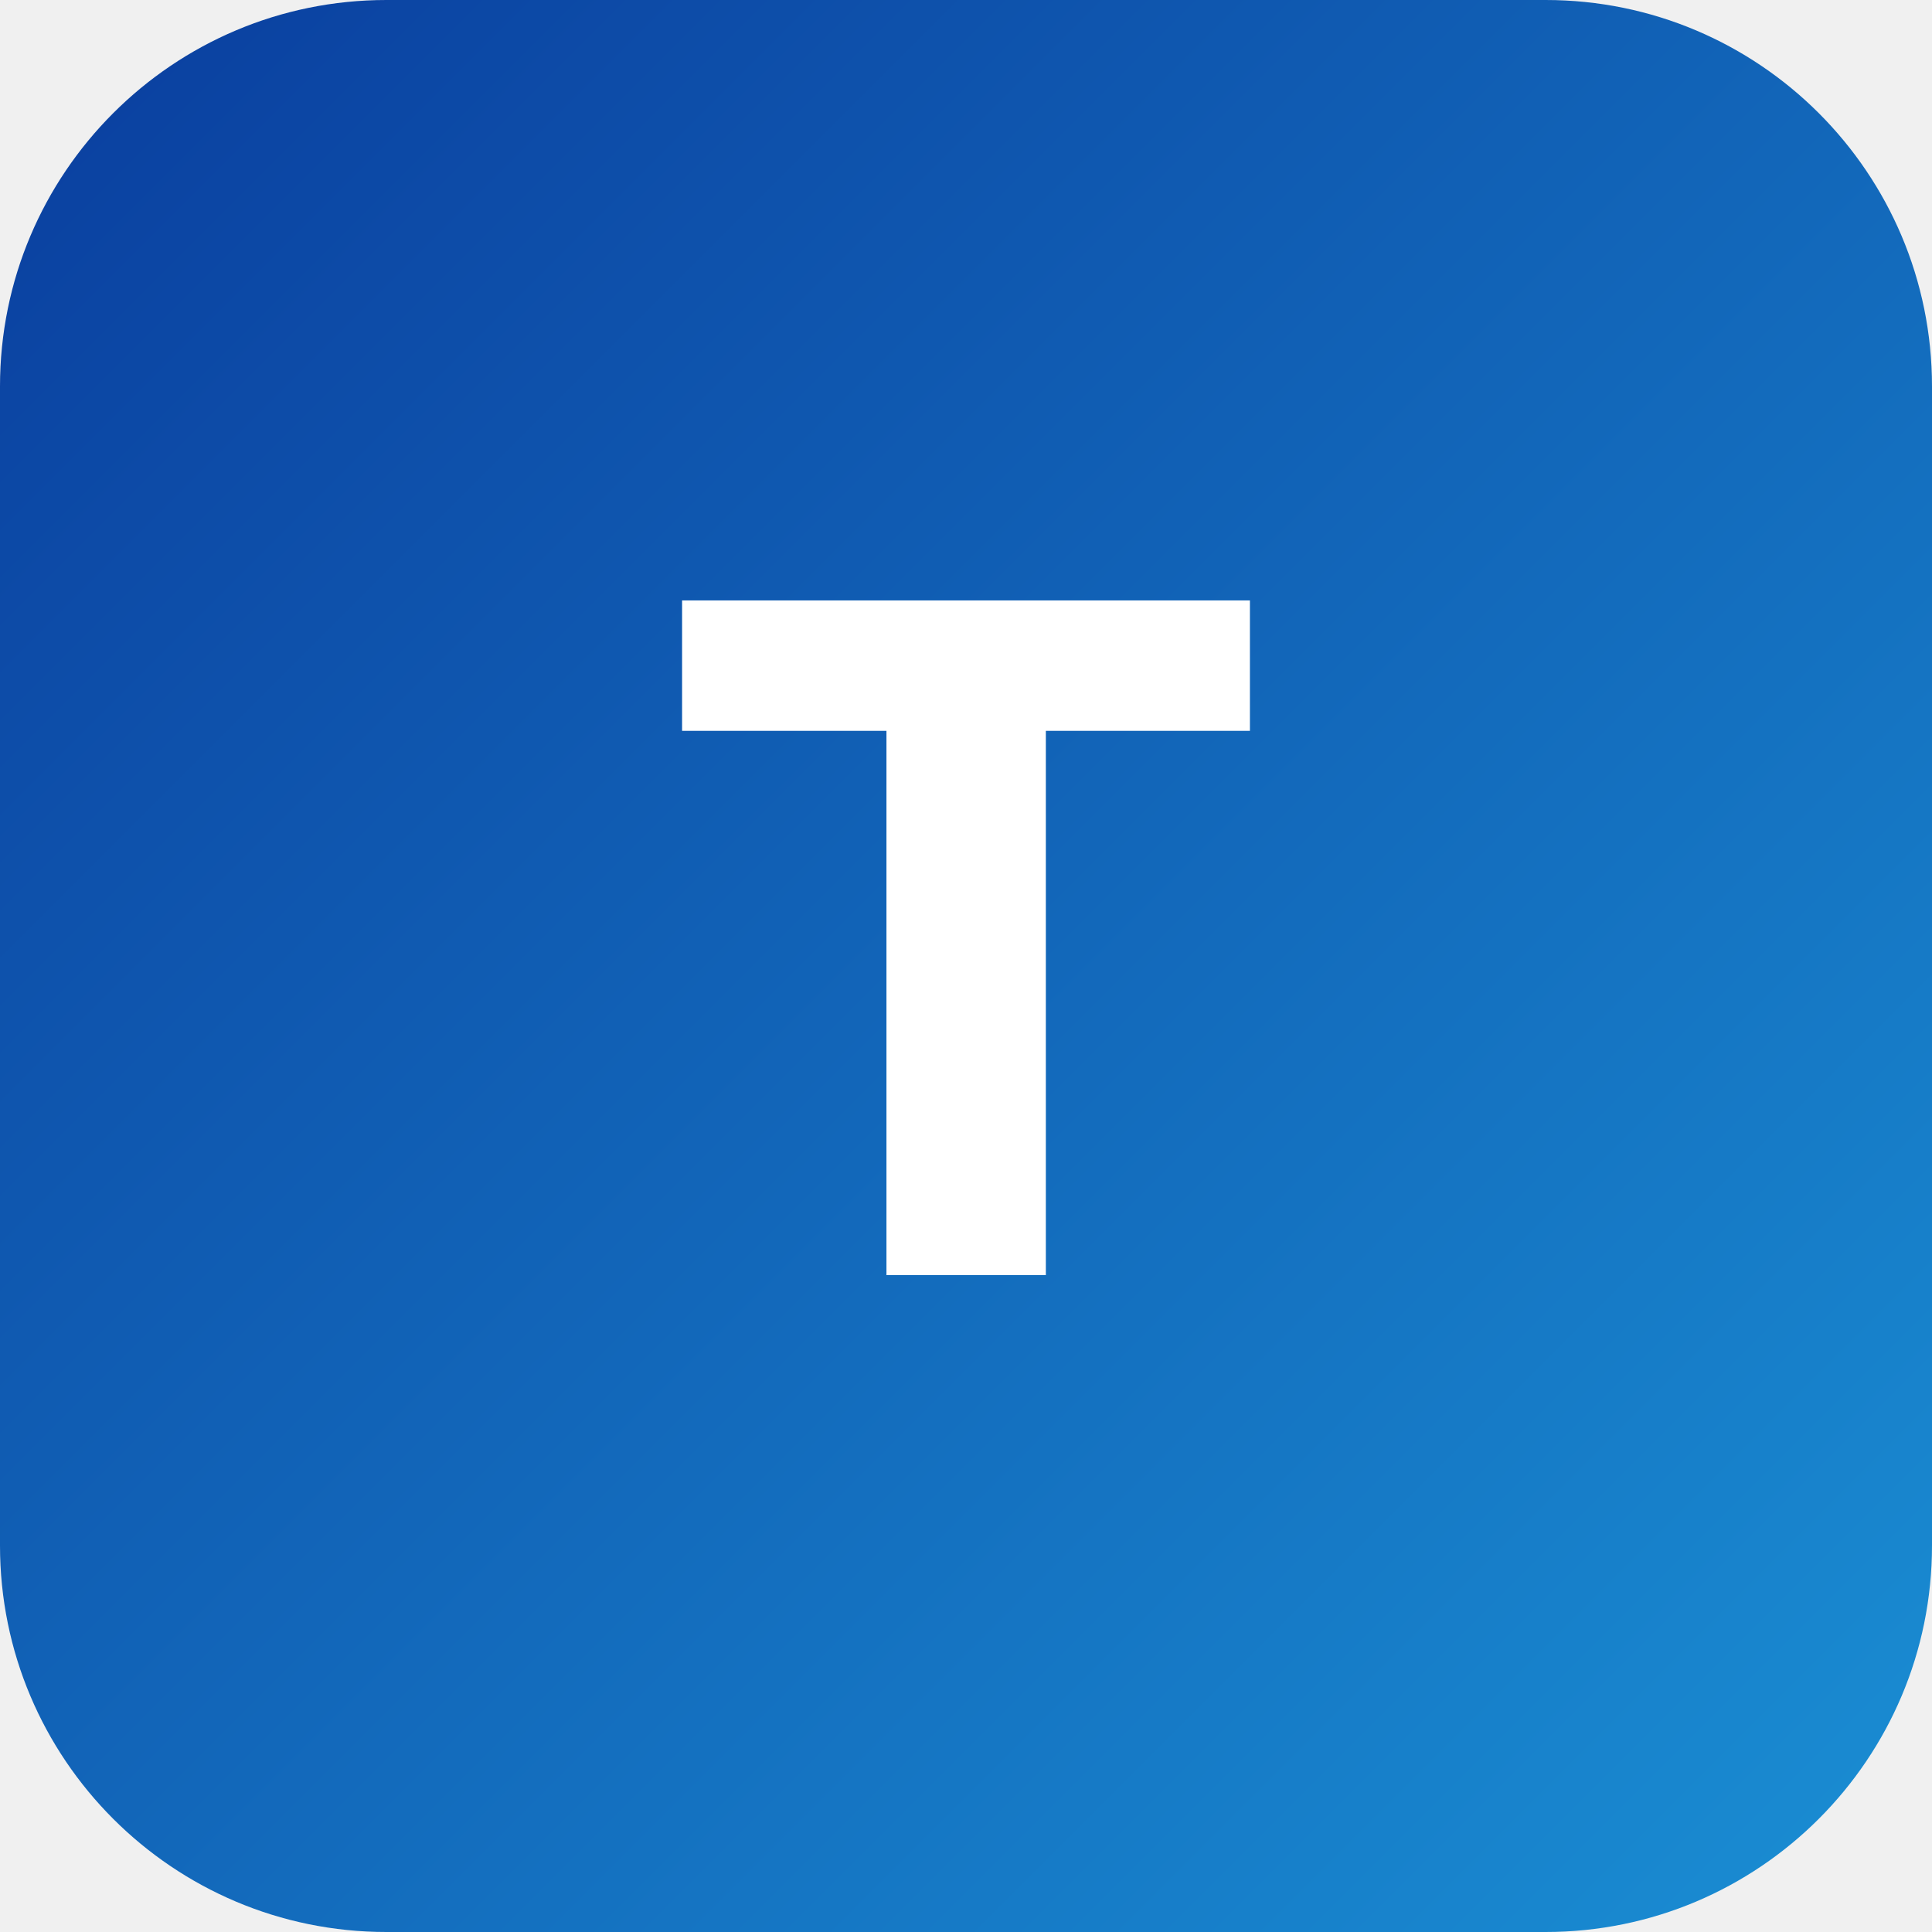
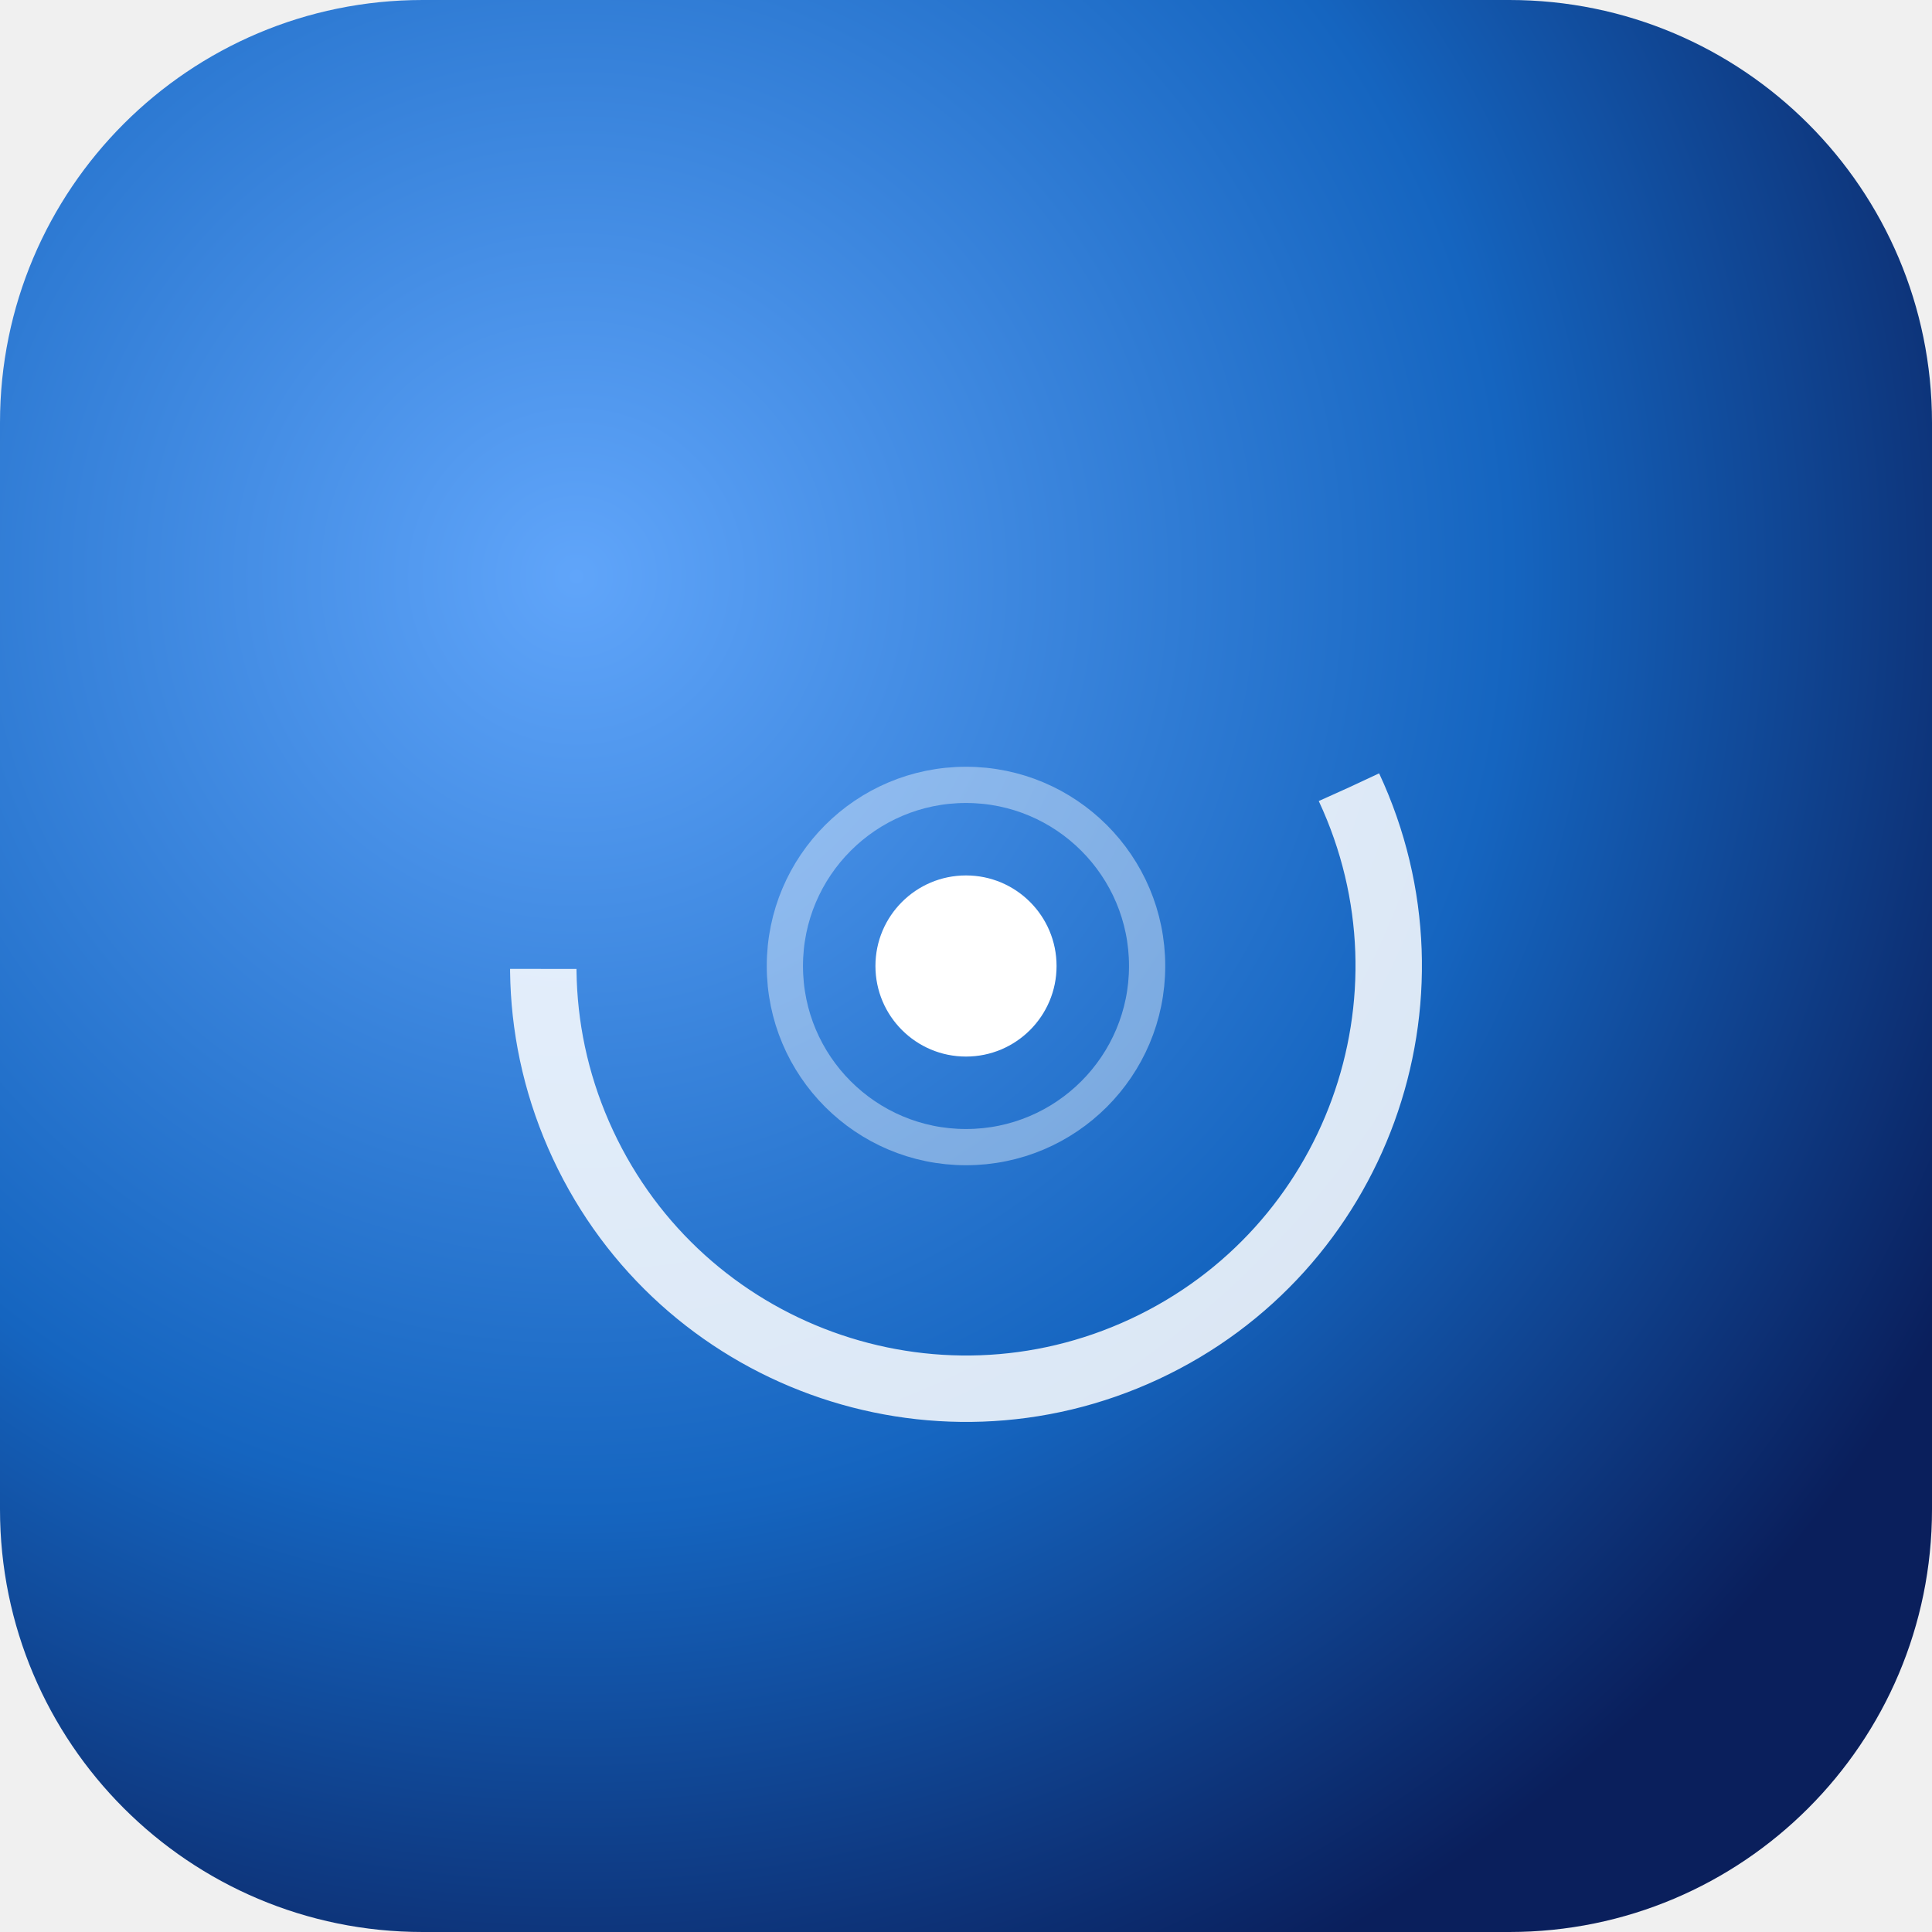
- <svg xmlns="http://www.w3.org/2000/svg" viewBox="0 0 100 100">
+ <svg xmlns="http://www.w3.org/2000/svg" viewBox="0 0 64 64">
  <defs>
-     <linearGradient id="g" x1="0%" y1="0%" x2="100%" y2="100%">
-       <stop offset="0%" style="stop-color:#0a3d9e" />
-       <stop offset="100%" style="stop-color:#1a8fd4" />
-     </linearGradient>
+     <radialGradient id="g" cx="30%" cy="30%" r="80%">
+       <stop offset="0%" stop-color="#60a5fa" />
+       <stop offset="60%" stop-color="#1565c0" />
+       <stop offset="100%" stop-color="#0a1f5c" />
+     </radialGradient>
  </defs>
-   <rect width="100" height="100" rx="20" fill="url(#g)" />
-   <text x="50" y="66" font-family="Inter,sans-serif" font-size="48" font-weight="800" fill="white" text-anchor="middle">T</text>
+   <rect width="64" height="64" rx="14" fill="url(#g)" />
+   <circle cx="32" cy="32" r="14" fill="none" stroke="#ffffff" stroke-width="2.2" stroke-opacity="0.85" transform="rotate(-25 32 32)" stroke-dasharray="50 100" />
+   <circle cx="32" cy="32" r="3" fill="#ffffff" />
+   <circle cx="32" cy="32" r="6" fill="none" stroke="#ffffff" stroke-width="1.2" stroke-opacity="0.4" />
</svg>
